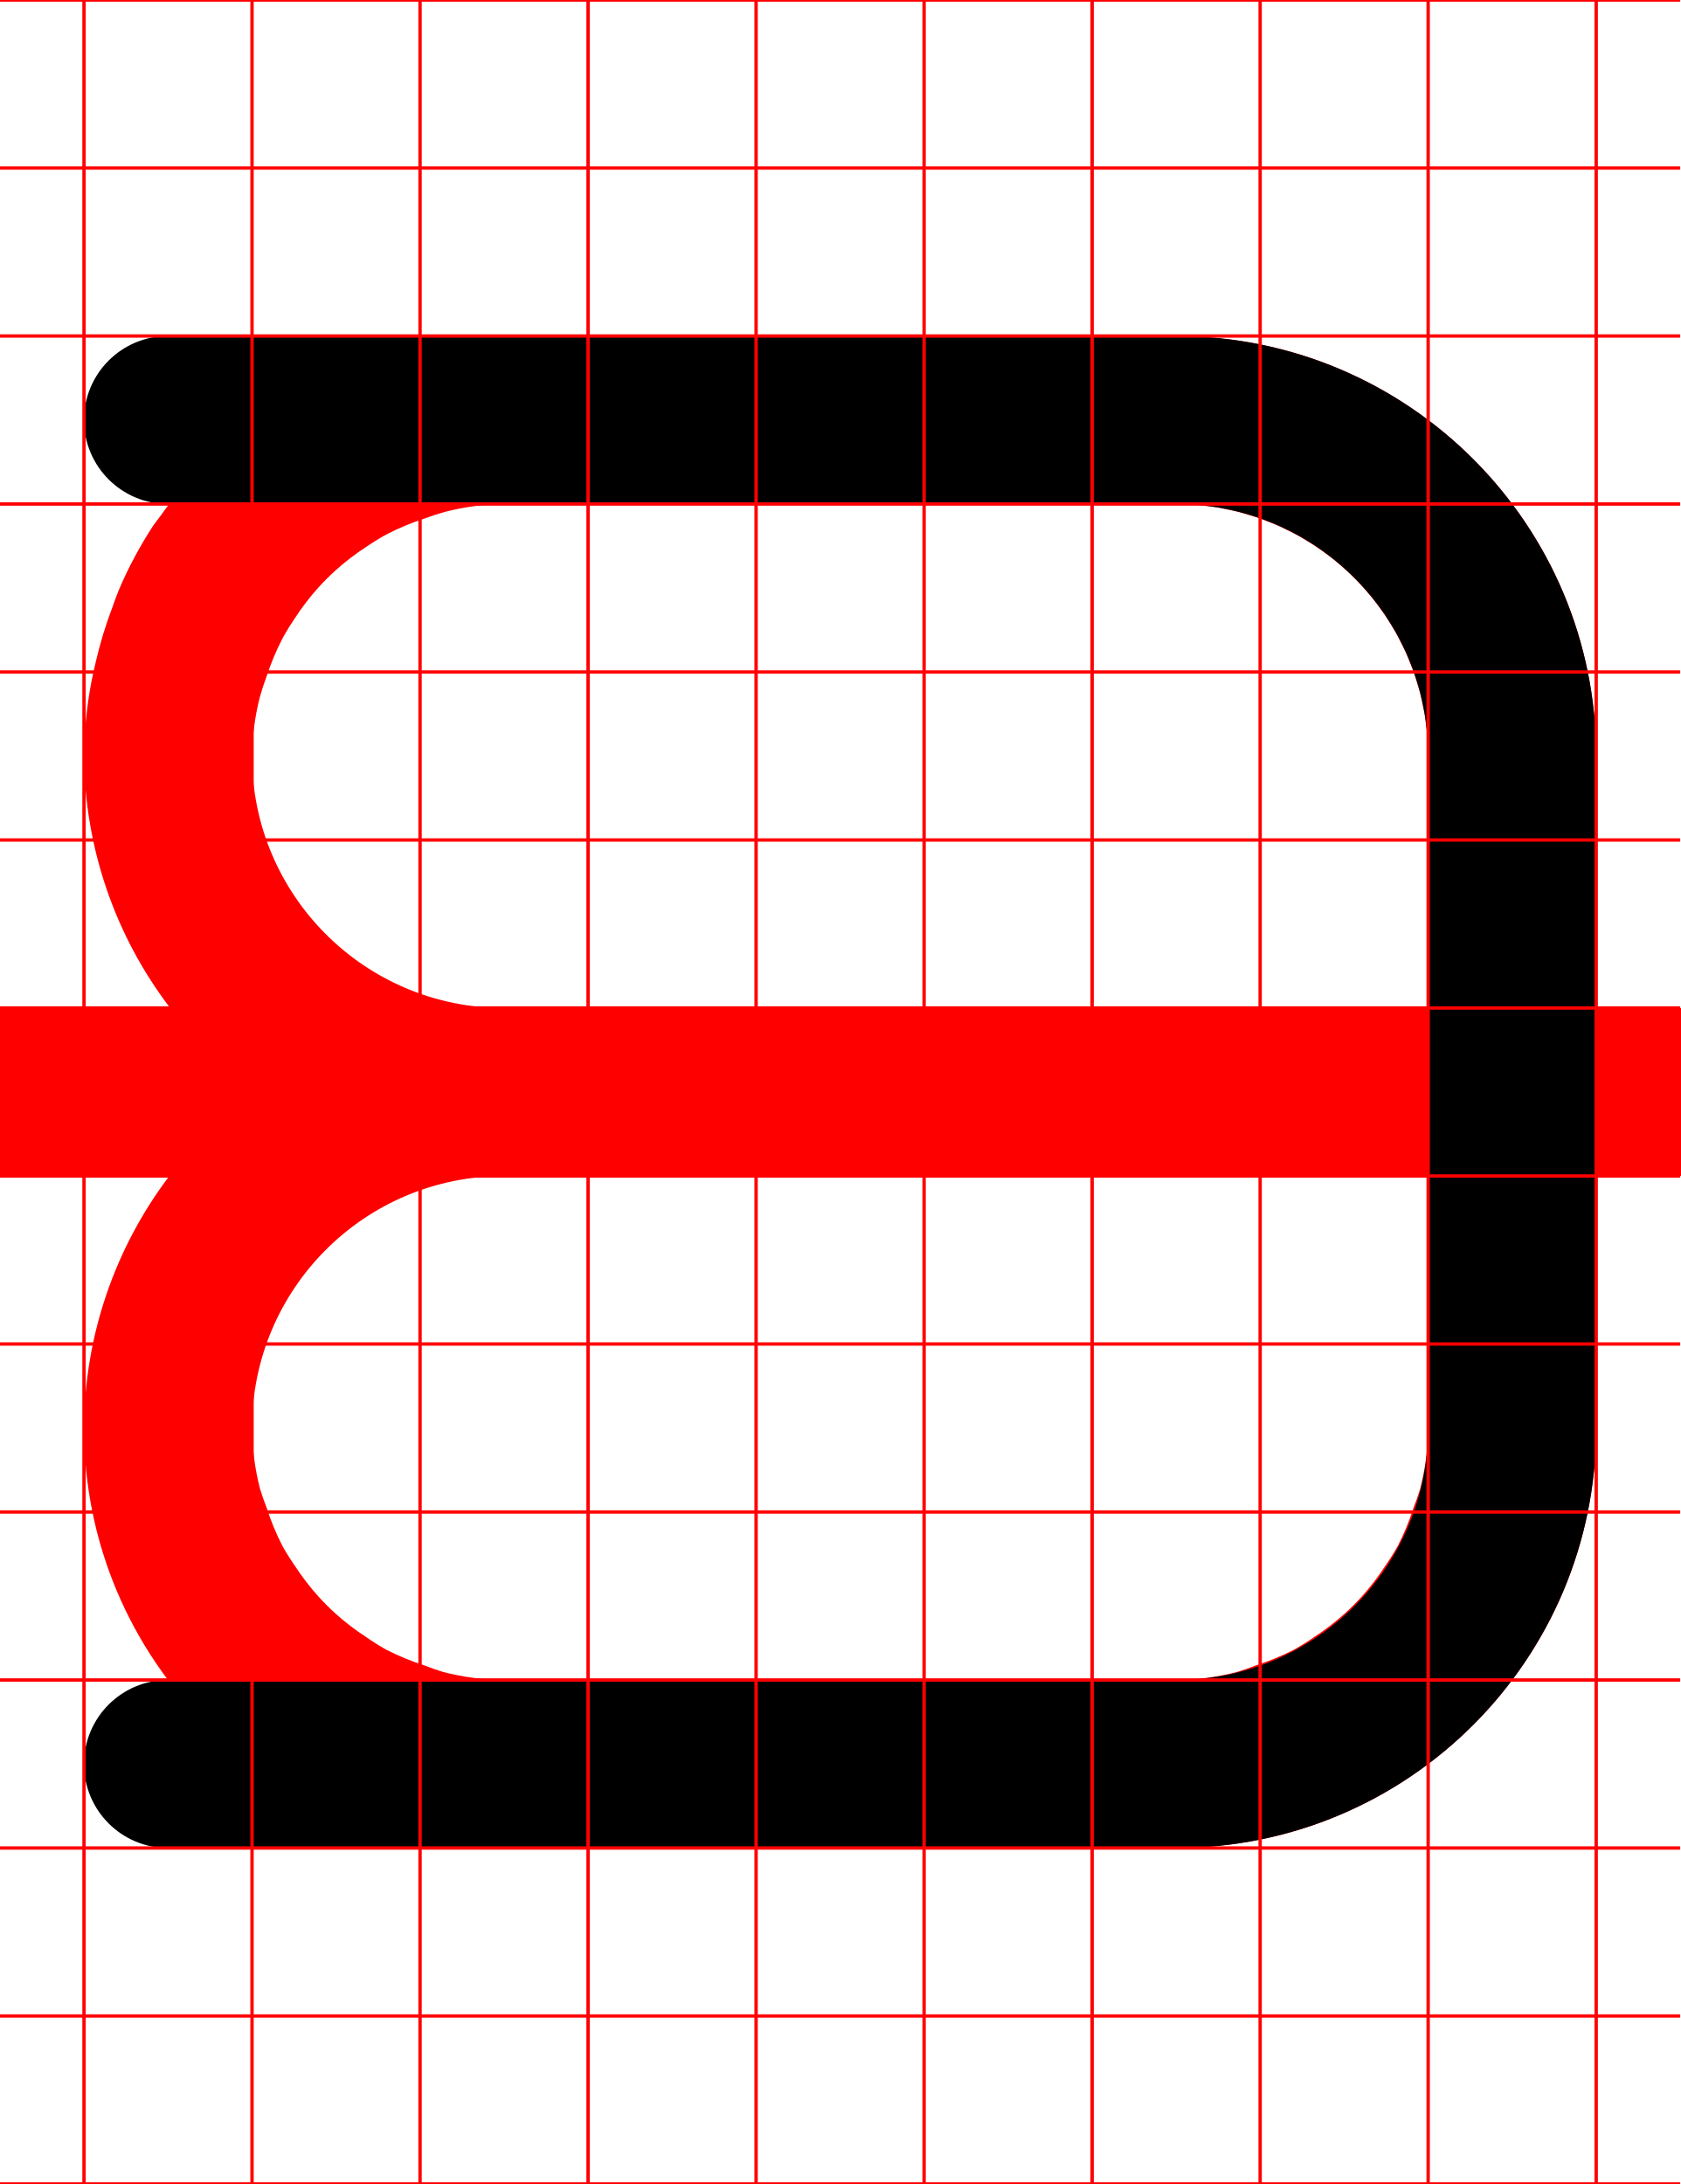
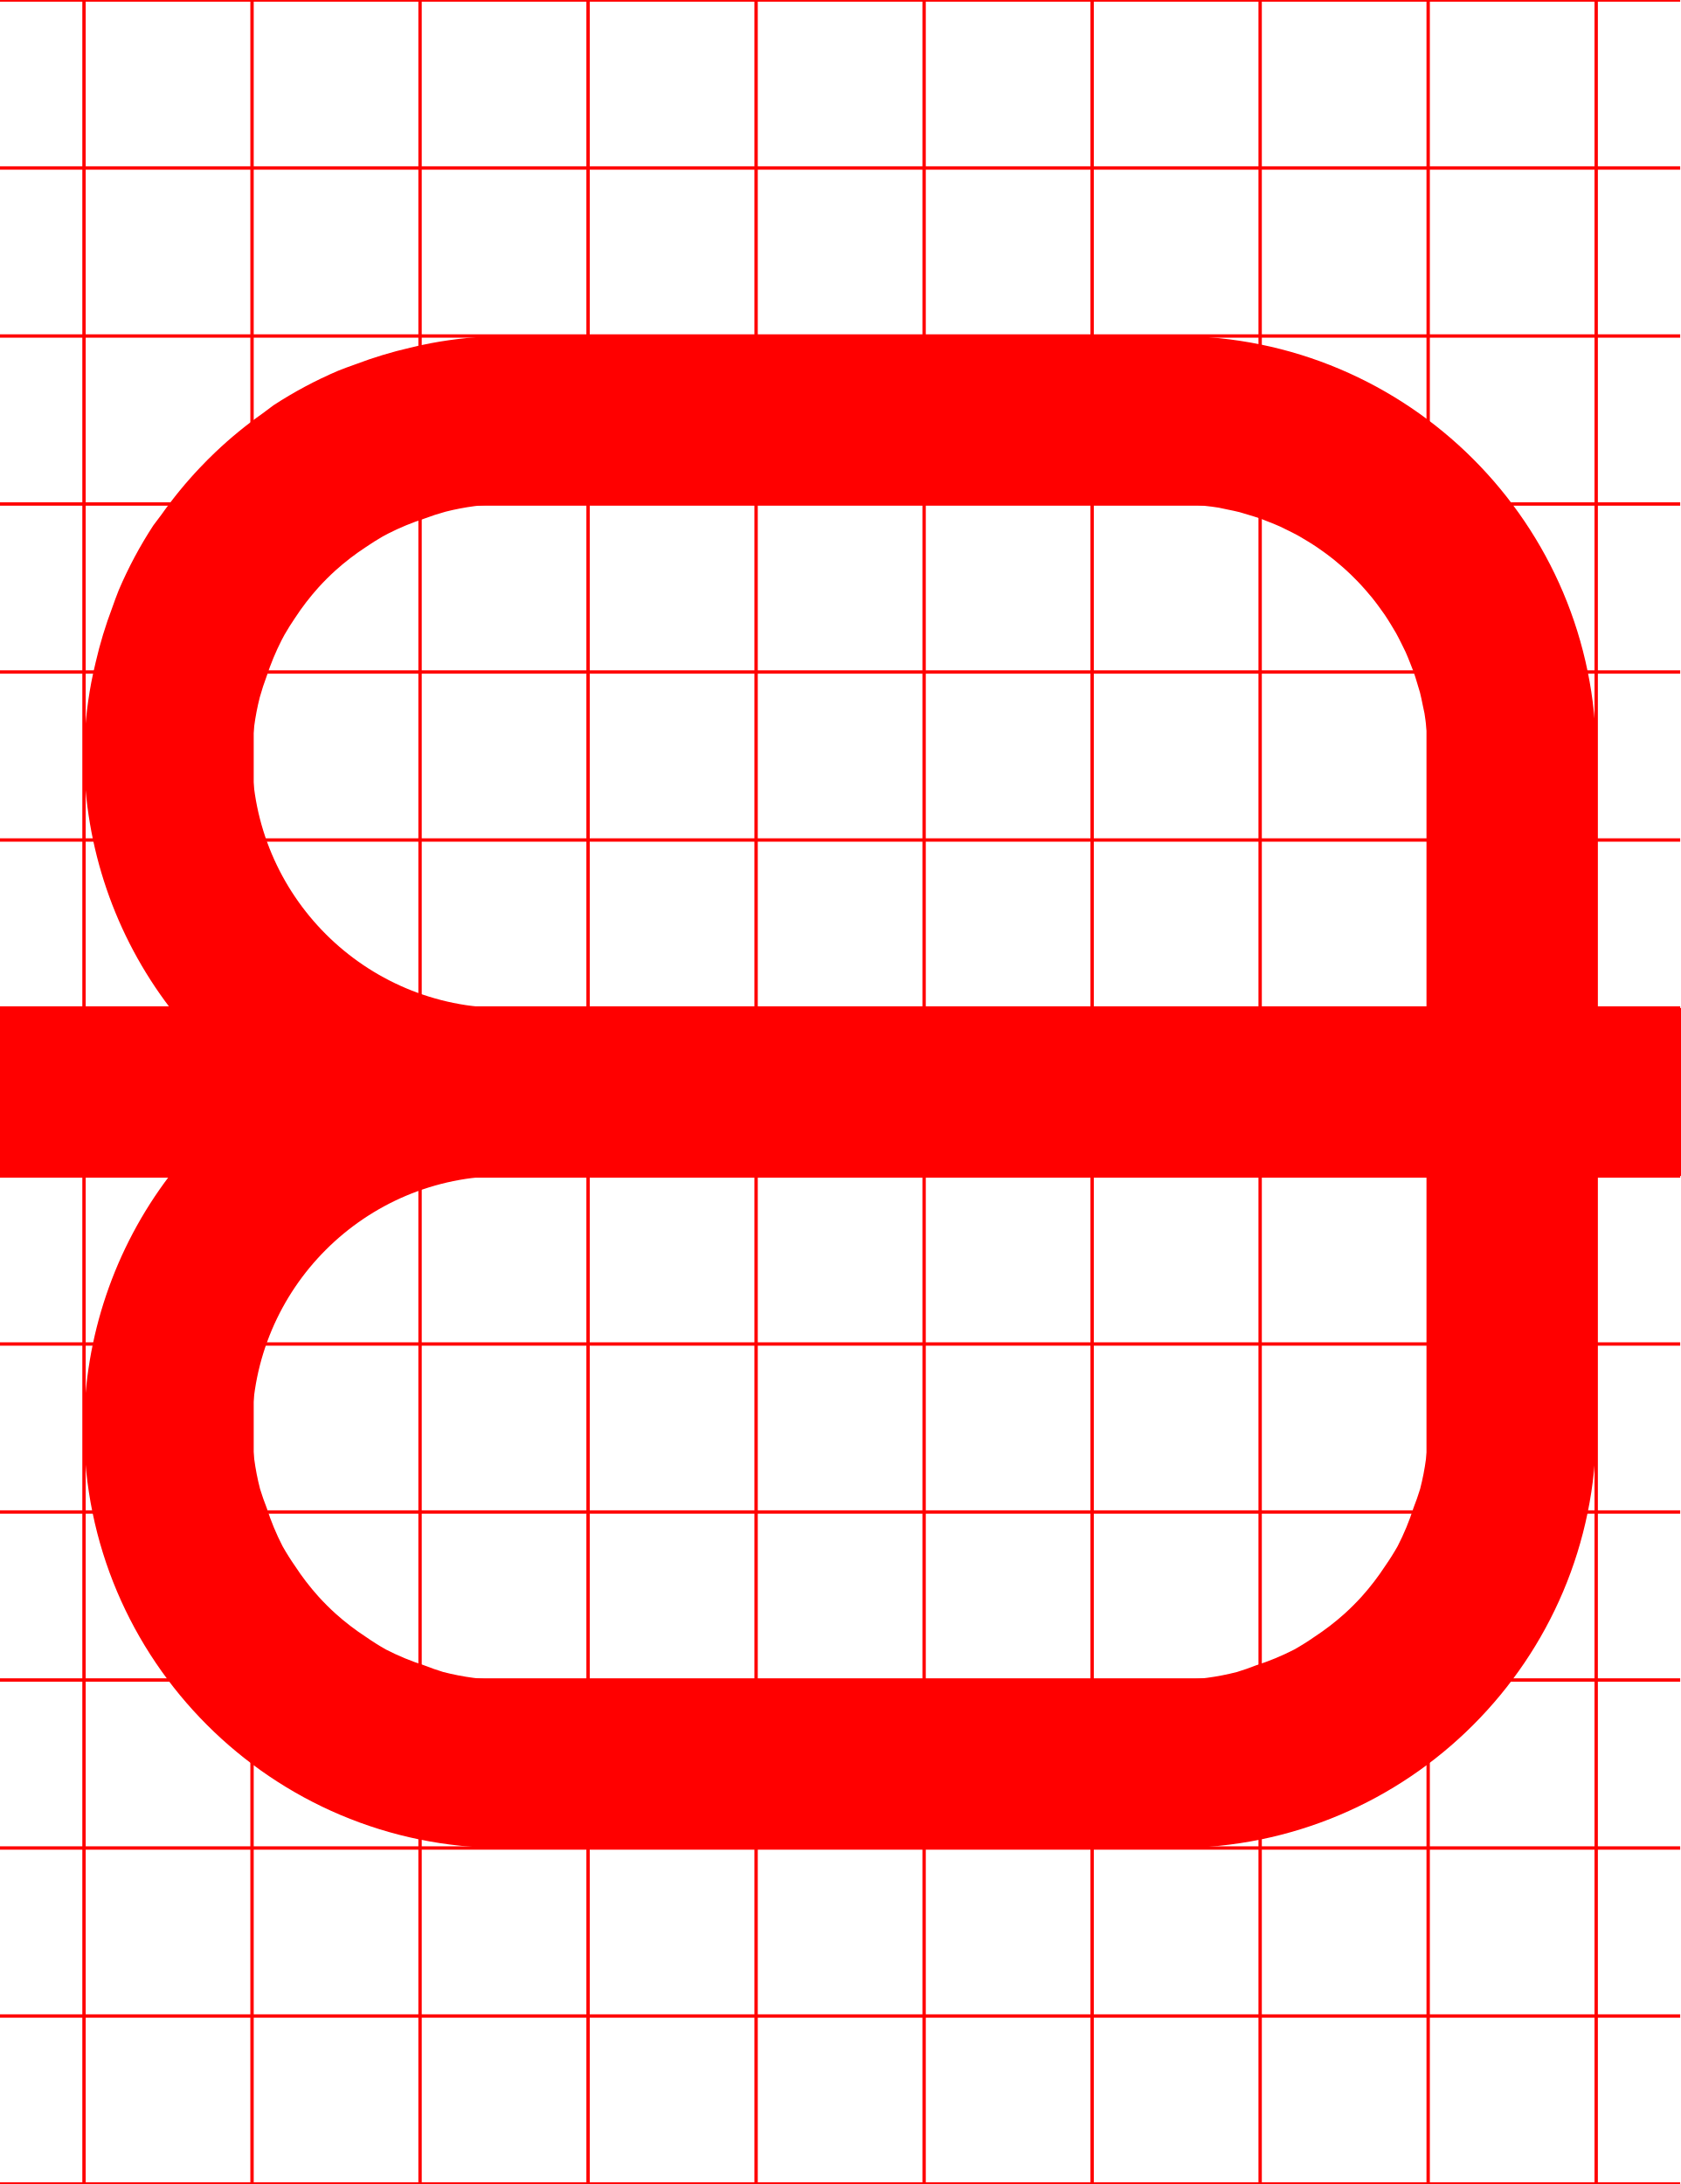
<svg xmlns="http://www.w3.org/2000/svg" width="500" height="650">
  <path d="M 150 100 A 125 125 0 0 0 128.17 102.15 A 125 125 0 0 0 122.07 103.48 A 125 125 0 0 0 105.82 108.41 A 125 125 0 0 0 100.59 110.359 A 125 125 0 0 0 81.369 120.631 A 125 125 0 0 0 78.15 123.039 A 125 125 0 0 0 64.131 134.539 A 125 125 0 0 0 59.551 139.131 A 125 125 0 0 0 48.051 153.15 A 125 125 0 0 0 45.631 156.369 A 125 125 0 0 0 35.359 175.58 A 125 125 0 0 0 33.41 180.82 A 125 125 0 0 0 28.48 197.061 A 125 125 0 0 0 27.15 203.17 A 125 125 0 0 0 25 225 A 125 125 0 0 0 50.631 300 L 0 300 L 0 300.07 A 25 25 0 0 0 -25 325 A 25 25 0 0 0 0 349.93 L 0 350 L 50.4 350 A 125 125 0 0 0 25 425 A 125 125 0 0 0 150 550 L 350 550 A 125 125 0 0 0 475 425 L 475 350 L 500 350 A 25 25 0 0 0 525 325 A 25 25 0 0 0 500 300 L 475 300 L 475 225 A 125 125 0 0 0 350 100 L 150 100 z M 150 150 L 350 150 A 75 75 0 0 1 356.369 150.279 L 358.539 150.551 A 75 75 0 0 1 362.67 151.09 A 75 75 0 0 1 365.27 151.641 A 75 75 0 0 1 368.91 152.439 A 75 75 0 0 1 371.58 153.24 A 75 75 0 0 1 375 154.32 A 75 75 0 0 1 377.641 155.35 A 75 75 0 0 1 380.939 156.711 A 75 75 0 0 1 383.49 157.961 A 75 75 0 0 1 386.631 159.59 A 75 75 0 0 1 389.09 161.061 A 75 75 0 0 1 392.061 162.961 A 75 75 0 0 1 394.4 164.619 A 75 75 0 0 1 397.18 166.76 A 75 75 0 0 1 399.391 168.631 A 75 75 0 0 1 401.961 170.98 A 75 75 0 0 1 404.02 173.039 A 75 75 0 0 1 406.369 175.609 A 75 75 0 0 1 408.24 177.811 A 75 75 0 0 1 410.381 180.609 A 75 75 0 0 1 412.051 182.939 A 75 75 0 0 1 413.939 185.91 A 75 75 0 0 1 415.41 188.369 A 75 75 0 0 1 417.039 191.51 A 75 75 0 0 1 418.289 194.061 A 75 75 0 0 1 419.65 197.359 A 75 75 0 0 1 420.68 200 A 75 75 0 0 1 421.76 203.42 A 75 75 0 0 1 422.561 206.09 A 75 75 0 0 1 423.359 209.73 A 75 75 0 0 1 423.91 212.33 A 75 75 0 0 1 424.449 216.461 L 424.721 218.631 A 75 75 0 0 1 425 225 L 425 300 L 150 300 A 75 75 0 0 1 75 225 A 75 75 0 0 1 77.301 207.551 A 75 75 0 0 1 78.27 204.33 A 75 75 0 0 1 79.35 201.26 A 75 75 0 0 1 83.801 190.529 L 84.67 188.9 A 75 75 0 0 1 87.779 183.939 A 75 75 0 0 1 94.77 174.84 A 75 75 0 0 1 99.84 169.77 A 75 75 0 0 1 108.939 162.779 A 75 75 0 0 1 113.9 159.66 L 115.529 158.789 A 75 75 0 0 1 126.26 154.35 A 75 75 0 0 1 129.33 153.27 A 75 75 0 0 1 132.551 152.301 A 75 75 0 0 1 150 150 z M 150 350 L 425 350 L 425 425 A 75 75 0 0 1 422.609 443.141 A 75 75 0 0 1 420.65 448.74 A 75 75 0 0 1 415.91 460.189 A 75 75 0 0 1 412.211 466.061 A 75 75 0 0 1 405.23 475.16 A 75 75 0 0 1 400.16 480.23 A 75 75 0 0 1 391.061 487.221 A 75 75 0 0 1 385.189 490.91 A 75 75 0 0 1 373.74 495.65 A 75 75 0 0 1 368.141 497.609 A 75 75 0 0 1 350 500 L 150 500 A 75 75 0 0 1 131.859 497.609 A 75 75 0 0 1 126.26 495.65 A 75 75 0 0 1 114.811 490.91 A 75 75 0 0 1 108.939 487.211 A 75 75 0 0 1 99.84 480.23 A 75 75 0 0 1 94.77 475.16 A 75 75 0 0 1 87.779 466.061 A 75 75 0 0 1 84.09 460.189 A 75 75 0 0 1 79.35 448.74 A 75 75 0 0 1 77.391 443.141 A 75 75 0 0 1 75 425 A 75 75 0 0 1 150 350 z " style="fill:red" />
-   <path d="m 350,100 c 69.036,0 125,55.964 125,125 v 200 c 0,69.036 -55.964,125 -125,125 H 50 c -13.807,0 -25,-11.193 -25,-25 0,-13.807 11.193,-25 25,-25 h 300 c 41.421,0 75,-33.579 75,-75 V 225 c 0,-41.421 -33.579,-75 -75,-75 H 50 c -13.807,0 -25,-11.193 -25,-25 0,-13.807 11.193,-25 25,-25 z" />
  <path d="M0-.5v1h24.5v49H0v1h24.5v49H0v1h24.5v49H0v1h24.5v49H0v1h24.5v49H0v1h24.5v49H0v1h24.5v49H0v1h24.5v49H0v1h24.5v49H0v1h24.5v49H0v1h24.5v49H0v1h24.5v49H0v1h24.5v49H0v1h500v-1h-24.5v-49H500v-1h-24.5v-49H500v-1h-24.5v-49H500v-1h-24.5v-49H500v-1h-24.5v-49H500v-1h-24.5v-49H500v-1h-24.5v-49H500v-1h-24.5v-49H500v-1h-24.5v-49H500v-1h-24.5v-49H500v-1h-24.5v-49H500v-1h-24.5v-49H500v-1h-24.5V.5H500v-1zm25.5 1h49v49h-49zm50 0h49v49h-49zm50 0h49v49h-49zm50 0h49v49h-49zm50 0h49v49h-49zm50 0h49v49h-49zm50 0h49v49h-49zm50 0h49v49h-49zm50 0h49v49h-49zm-400 50h49v49h-49zm50 0h49v49h-49zm50 0h49v49h-49zm50 0h49v49h-49zm50 0h49v49h-49zm50 0h49v49h-49zm50 0h49v49h-49zm50 0h49v49h-49zm50 0h49v49h-49zm-400 50h49v49h-49zm50 0h49v49h-49zm50 0h49v49h-49zm50 0h49v49h-49zm50 0h49v49h-49zm50 0h49v49h-49zm50 0h49v49h-49zm50 0h49v49h-49zm50 0h49v49h-49zm-400 50h49v49h-49zm50 0h49v49h-49zm50 0h49v49h-49zm50 0h49v49h-49zm50 0h49v49h-49zm50 0h49v49h-49zm50 0h49v49h-49zm50 0h49v49h-49zm50 0h49v49h-49zm-400 50h49v49h-49zm50 0h49v49h-49zm50 0h49v49h-49zm50 0h49v49h-49zm50 0h49v49h-49zm50 0h49v49h-49zm50 0h49v49h-49zm50 0h49v49h-49zm50 0h49v49h-49zm-400 50h49v49h-49zm50 0h49v49h-49zm50 0h49v49h-49zm50 0h49v49h-49zm50 0h49v49h-49zm50 0h49v49h-49zm50 0h49v49h-49zm50 0h49v49h-49zm50 0h49v49h-49zm-400 50h49v49h-49zm50 0h49v49h-49zm50 0h49v49h-49zm50 0h49v49h-49zm50 0h49v49h-49zm50 0h49v49h-49zm50 0h49v49h-49zm50 0h49v49h-49zm50 0h49v49h-49zm-400 50h49v49h-49zm50 0h49v49h-49zm50 0h49v49h-49zm50 0h49v49h-49zm50 0h49v49h-49zm50 0h49v49h-49zm50 0h49v49h-49zm50 0h49v49h-49zm50 0h49v49h-49zm-400 50h49v49h-49zm50 0h49v49h-49zm50 0h49v49h-49zm50 0h49v49h-49zm50 0h49v49h-49zm50 0h49v49h-49zm50 0h49v49h-49zm50 0h49v49h-49zm50 0h49v49h-49zm-400 50h49v49h-49zm50 0h49v49h-49zm50 0h49v49h-49zm50 0h49v49h-49zm50 0h49v49h-49zm50 0h49v49h-49zm50 0h49v49h-49zm50 0h49v49h-49zm50 0h49v49h-49zm-400 50h49v49h-49zm50 0h49v49h-49zm50 0h49v49h-49zm50 0h49v49h-49zm50 0h49v49h-49zm50 0h49v49h-49zm50 0h49v49h-49zm50 0h49v49h-49zm50 0h49v49h-49zm-400 50h49v49h-49zm50 0h49v49h-49zm50 0h49v49h-49zm50 0h49v49h-49zm50 0h49v49h-49zm50 0h49v49h-49zm50 0h49v49h-49zm50 0h49v49h-49zm50 0h49v49h-49zm-400 50h49v49h-49zm50 0h49v49h-49zm50 0h49v49h-49zm50 0h49v49h-49zm50 0h49v49h-49zm50 0h49v49h-49zm50 0h49v49h-49zm50 0h49v49h-49zm50 0h49v49h-49z" style="fill:red" />
</svg>
